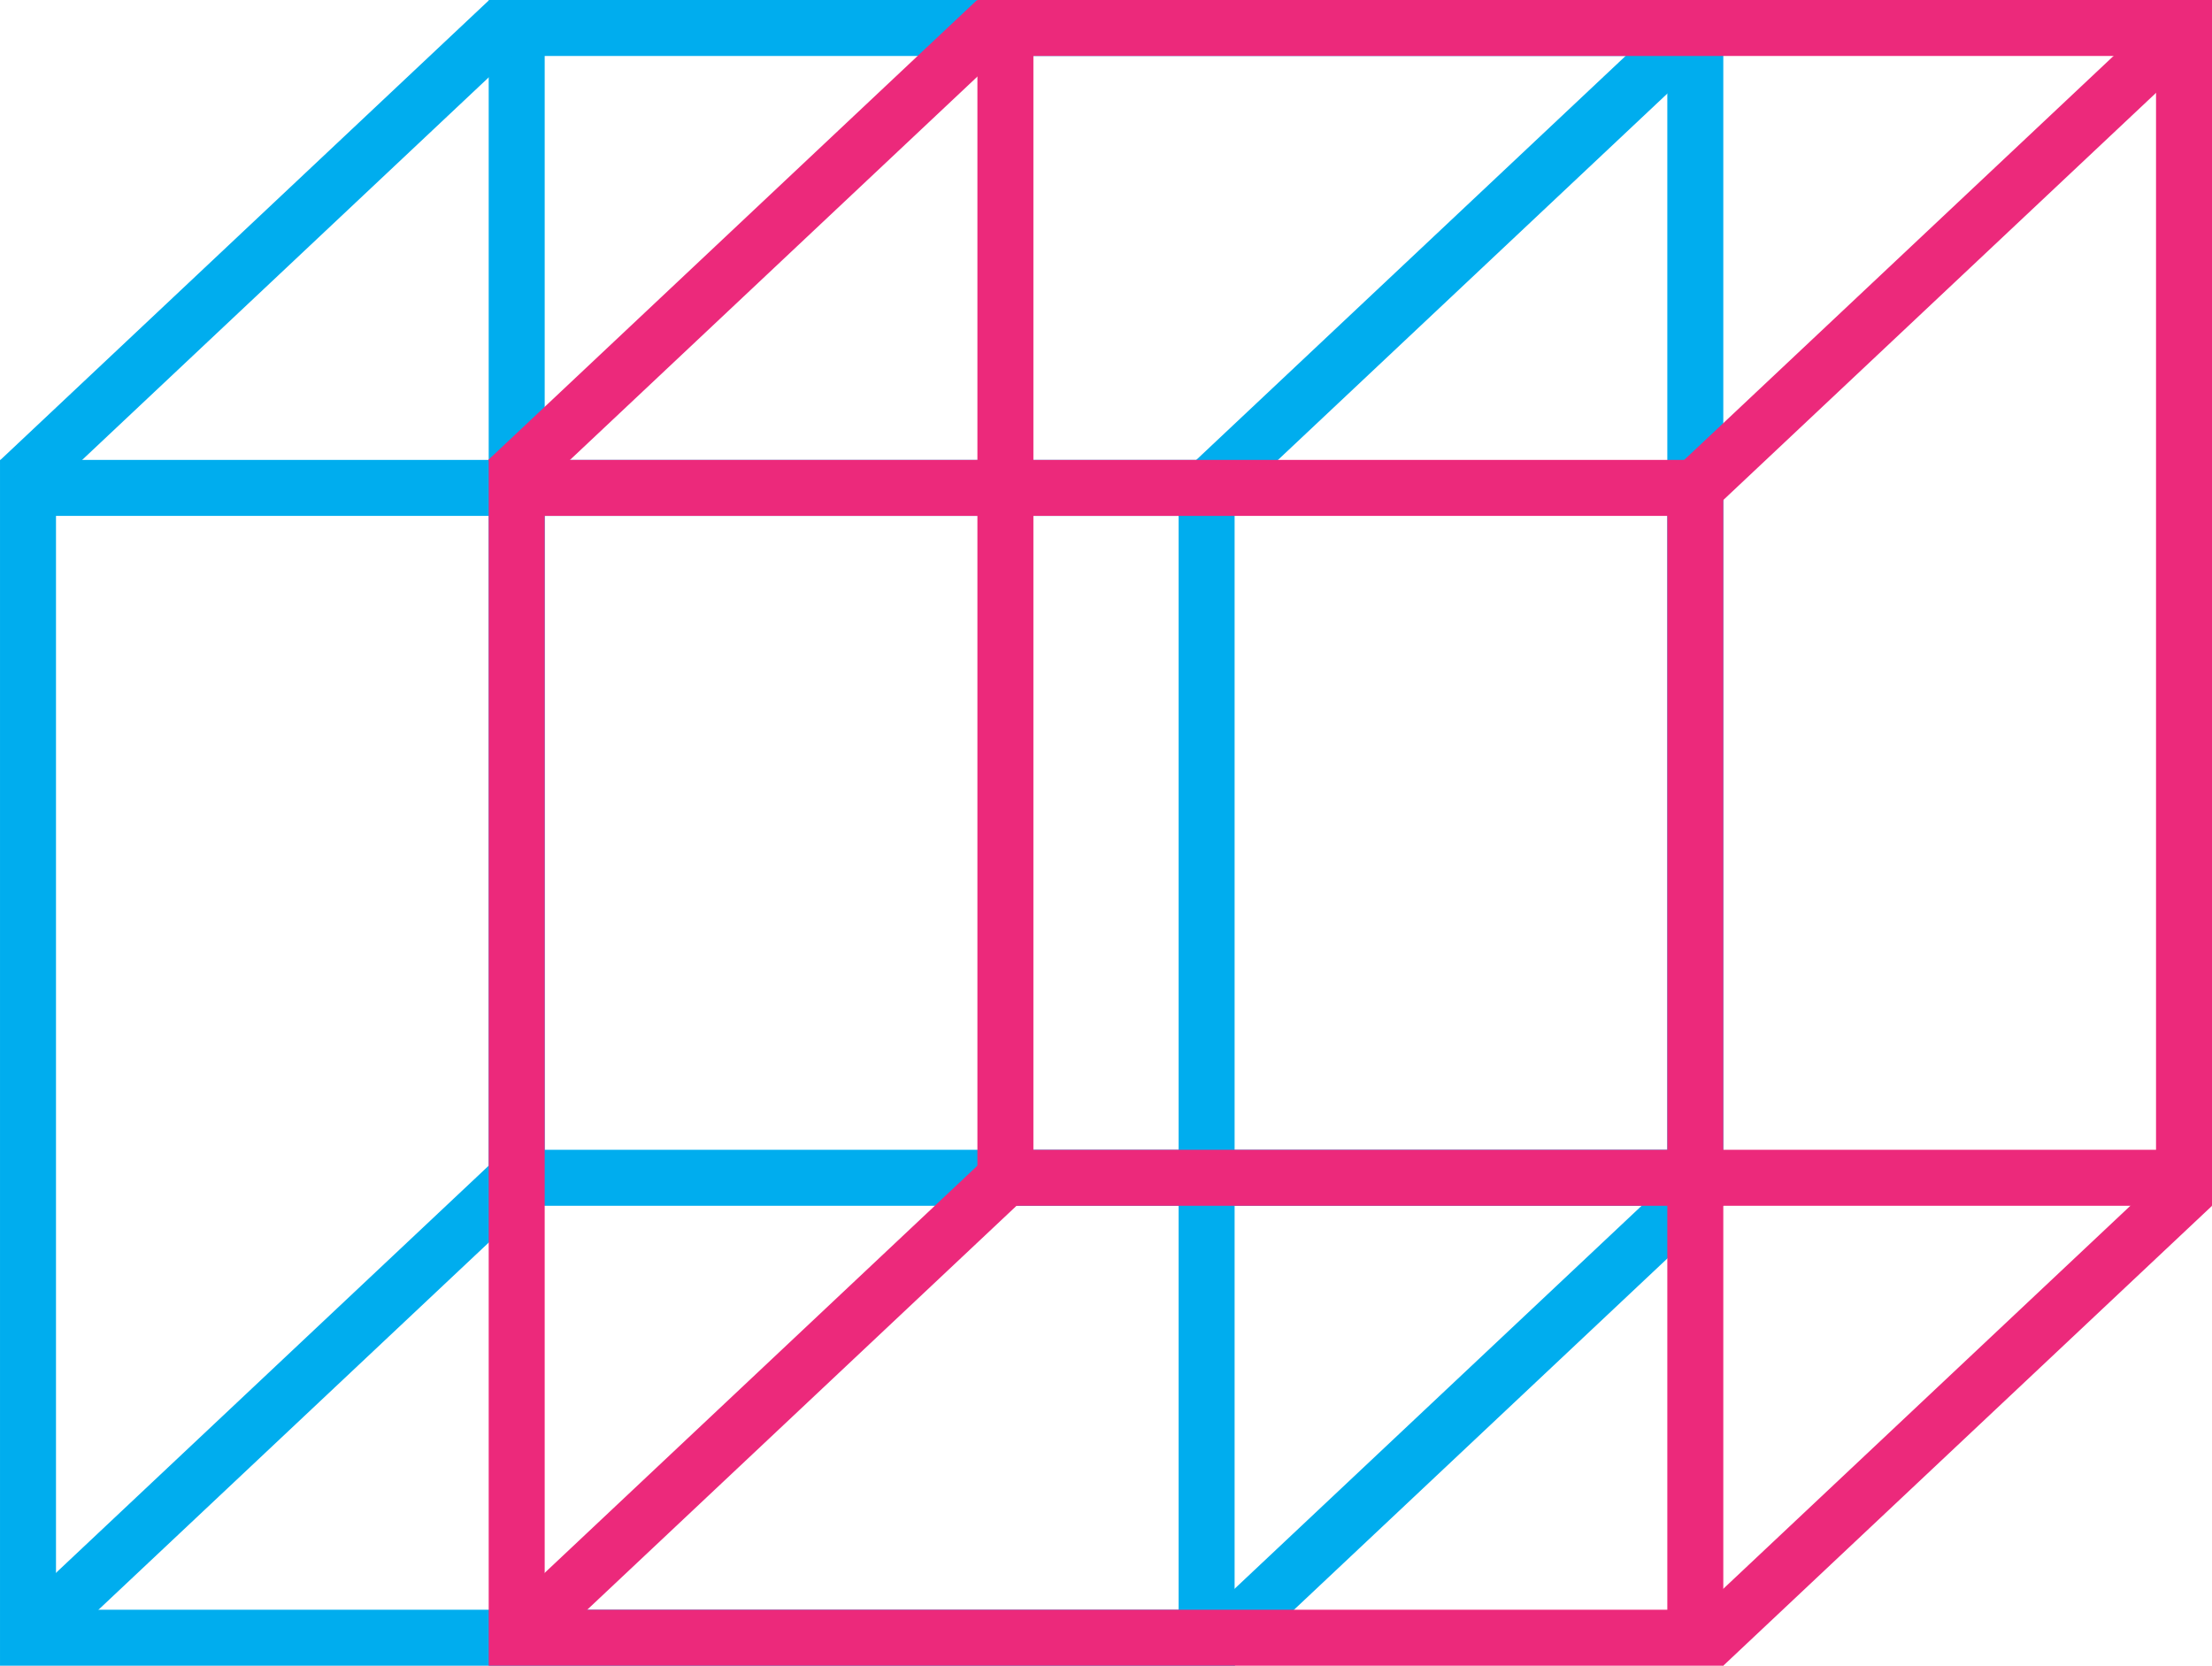
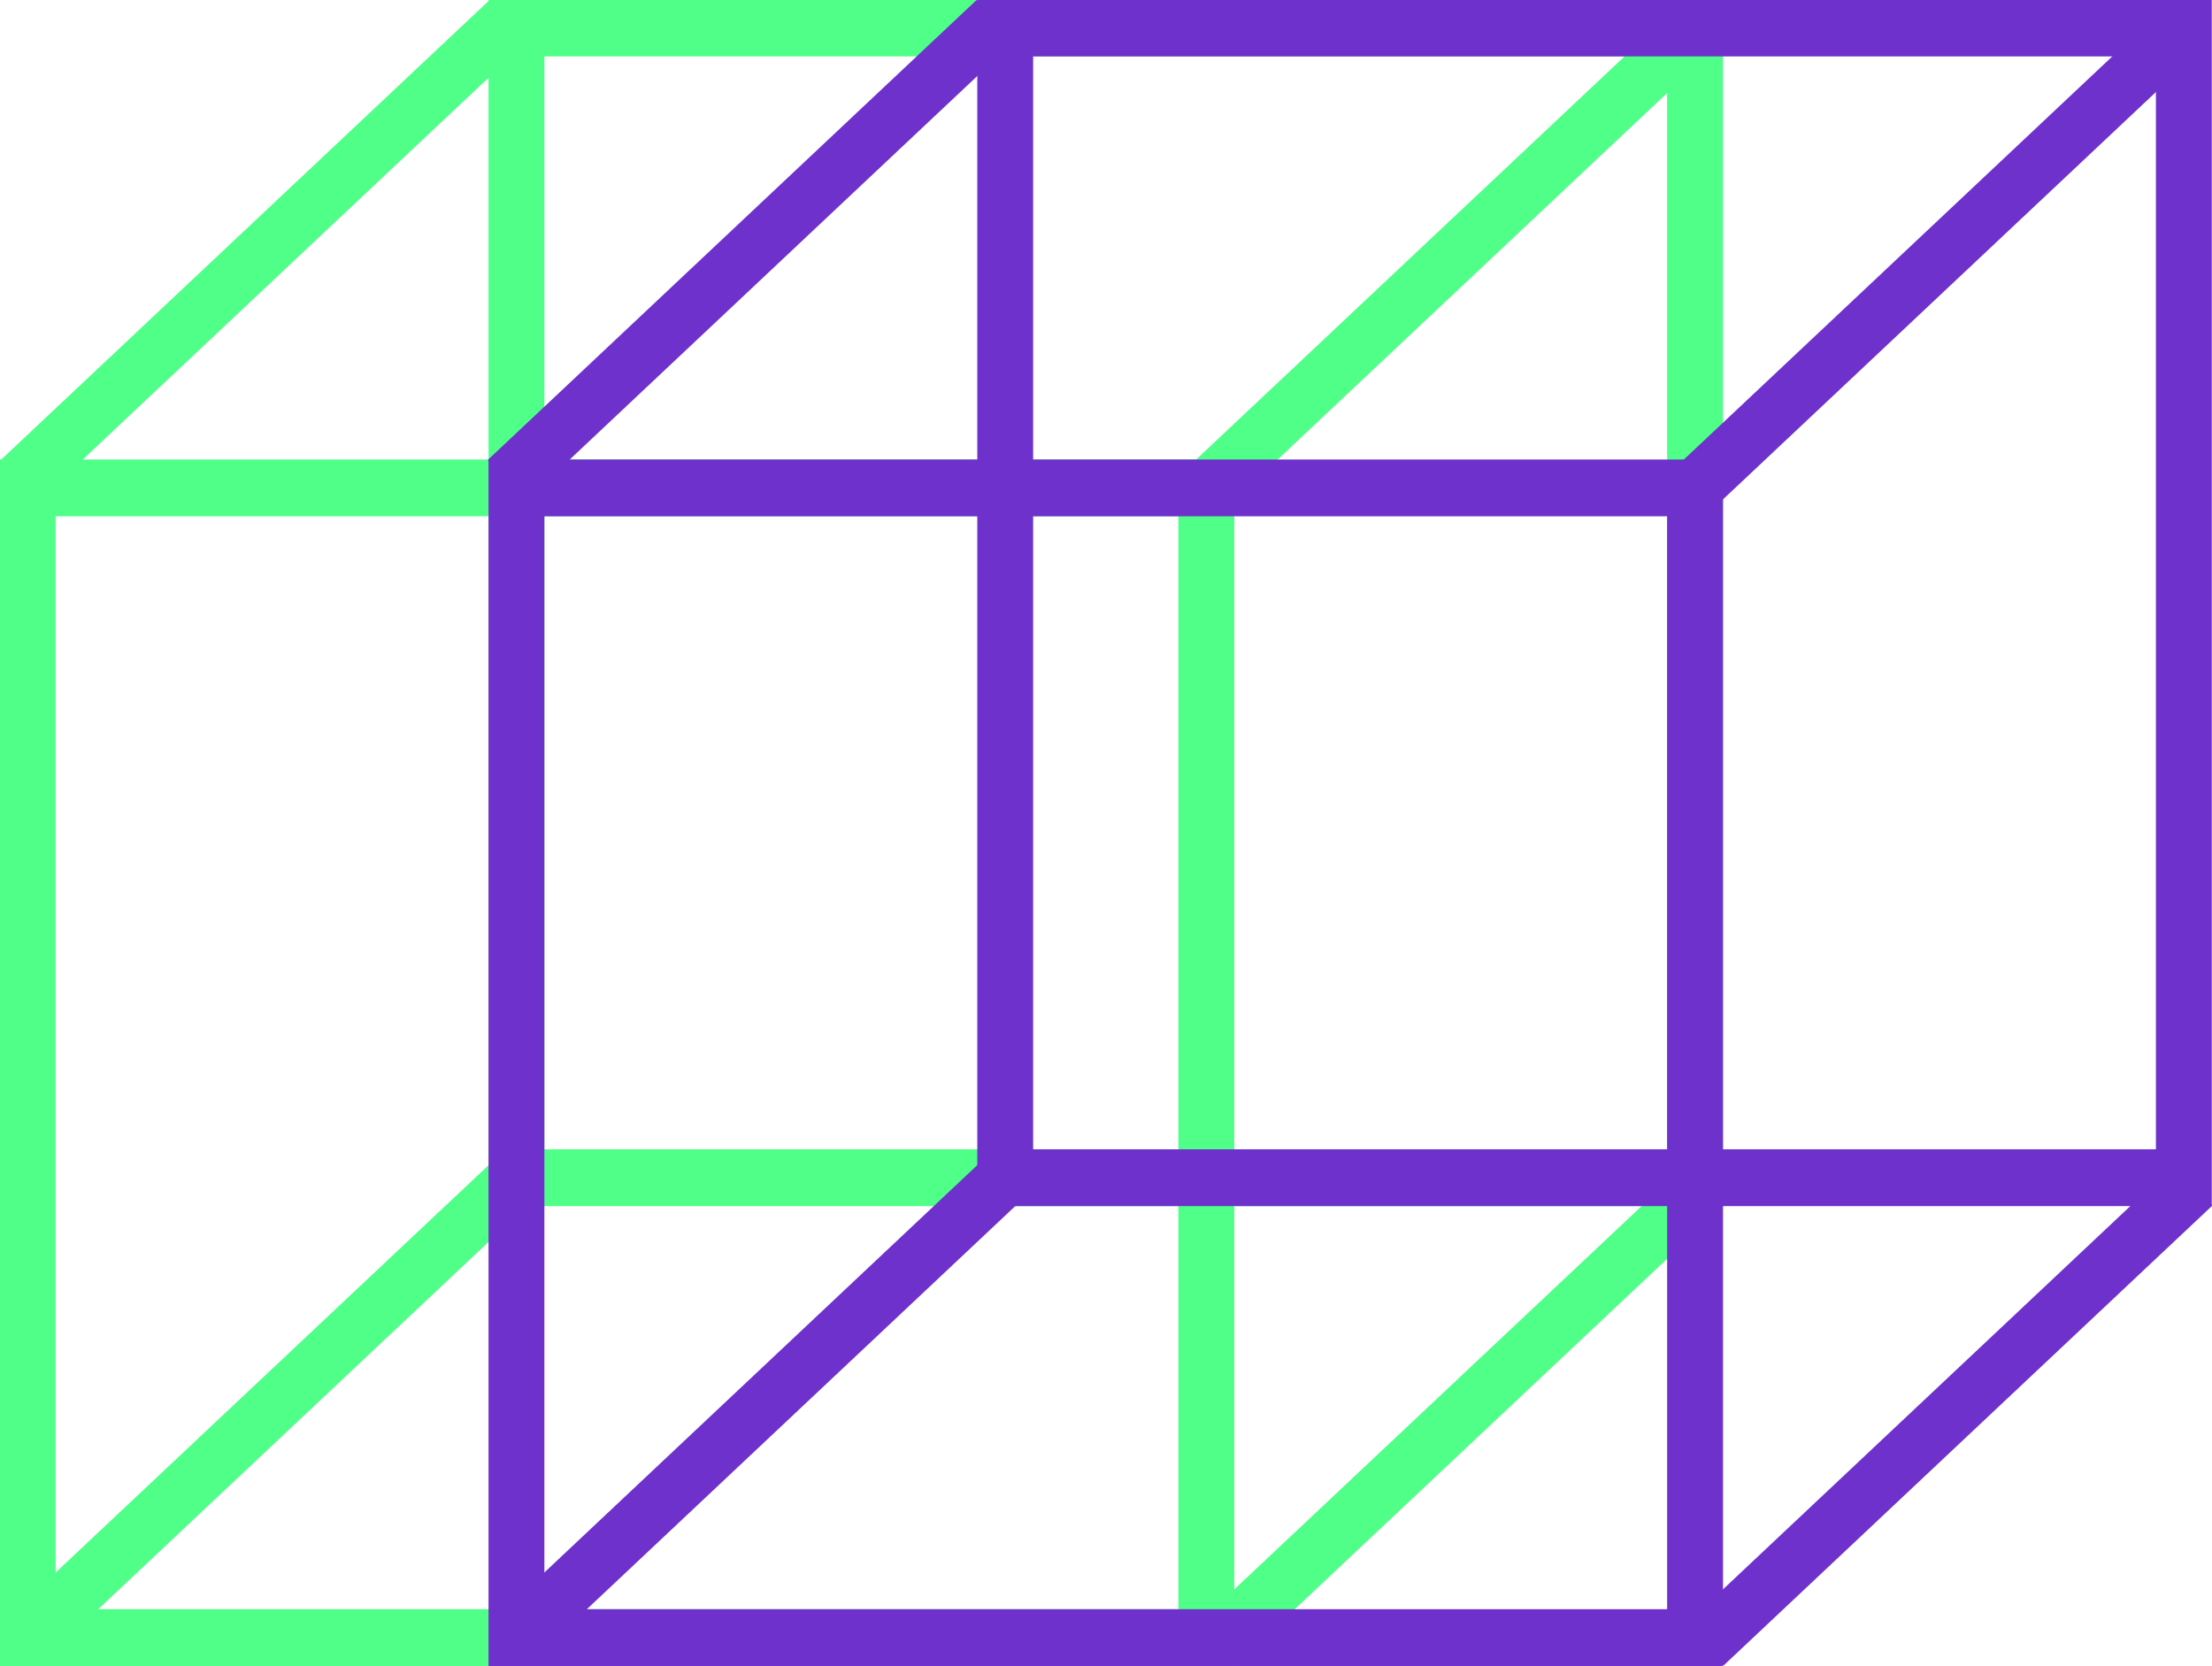
- <svg xmlns="http://www.w3.org/2000/svg" id="svg230" xml:space="preserve" enable-background="new 0 0 698 197" viewBox="0 0 237.586 178.925" height="178.925" width="237.586" y="0px" x="0px" version="1.1">
-   <defs id="defs234" />
-   <g transform="translate(0.4742684,-9.041)" style="display:none" display="none" id="Layer_1">
-     <g style="display:inline" id="g38" display="inline">
+ <svg xmlns="http://www.w3.org/2000/svg" version="1.1" id="svg230" x="0px" y="0px" viewBox="0 0 237.6 178.9" style="enable-background:new 0 0 237.6 178.9;" xml:space="preserve">
+   <style type="text/css">
+ 	.st0{display:none;}
+ 	.st1{display:inline;}
+ 	.st2{fill:#00ADEE;}
+ 	.st3{fill:#EC297B;}
+ 	.st4{fill:#4FFF88;}
+ 	.st5{fill:#6E31CC;}
+ </style>
+   <g id="Layer_1" transform="translate(0.4742684,-9.041)" class="st0">
+     <g id="g38" class="st1">
      <g id="g26">
        <g id="g4">
-           <path style="fill:#00adee" id="path2" d="m 278.819,52.132 h 73.456 v 24.361 h -24.734 v 68.982 H 303.056 V 76.493 h -24.237 z" />
+           <path id="path2" class="st2" d="M278.8,52.1h73.5v24.4h-24.7v69h-24.5v-69h-24.2V52.1z" />
        </g>
        <g id="g8">
-           <path style="fill:#00adee" id="path6" d="M 409.069,145.474 394.652,120.74 h -15.164 v 24.734 H 355.003 V 52.256 h 39.277 c 18.893,0 34.305,15.413 34.305,34.305 0,9.943 -4.351,18.892 -11.063,25.106 l 19.761,33.808 H 409.069 Z M 379.487,99.612 h 15.164 c 7.457,0 13.423,-5.842 13.423,-13.299 0,-7.457 -5.965,-13.424 -13.423,-13.424 h -15.164 z" />
+           <path id="path6" class="st2" d="M409.1,145.5l-14.4-24.7h-15.2v24.7H355V52.3h39.3c18.9,0,34.3,15.4,34.3,34.3      c0,9.9-4.4,18.9-11.1,25.1l19.8,33.8L409.1,145.5L409.1,145.5z M379.5,99.6h15.2c7.5,0,13.4-5.8,13.4-13.3      c0-7.5-6-13.4-13.4-13.4h-15.2V99.6z" />
        </g>
        <g id="g12">
-           <path style="fill:#00adee" id="path10" d="m 435.04,52.256 h 24.485 v 93.218 H 435.04 Z" />
+           <path id="path10" class="st2" d="M435,52.3h24.5v93.2H435V52.3z" />
        </g>
        <g id="g16">
-           <path style="fill:#00adee" id="path14" d="m 464.118,52.256 h 39.276 c 18.891,0 34.305,15.413 34.305,34.305 0,18.768 -15.29,34.179 -33.808,34.179 h -15.288 v 24.734 h -24.485 z m 24.486,47.356 h 15.163 c 7.457,0 13.423,-5.842 13.423,-13.299 0,-7.457 -5.965,-13.424 -13.423,-13.424 h -15.163 z" />
+           <path id="path14" class="st2" d="M464.1,52.3h39.3c18.9,0,34.3,15.4,34.3,34.3c0,18.8-15.3,34.2-33.8,34.2h-15.3v24.7h-24.5      L464.1,52.3z M488.6,99.6h15.2c7.5,0,13.4-5.8,13.4-13.3c0-7.5-6-13.4-13.4-13.4h-15.2V99.6z" />
        </g>
        <g id="g20">
-           <path style="fill:#00adee" id="path18" d="M 587.152,146.974 H 539.664 V 50.757 h 42.641 c 15.768,0 29.09,13.379 29.09,29.216 0,5.785 -1.915,11.606 -5.418,16.544 6.299,5.58 10.019,13.557 10.019,21.615 0,15.634 -13.208,28.842 -28.844,28.842 z m -44.489,-2.999 h 44.489 c 14.011,0 25.845,-11.835 25.845,-25.844 0,-7.619 -3.74,-15.173 -10.004,-20.21 l -1.154,-0.927 0.914,-1.166 c 3.64,-4.648 5.643,-10.278 5.643,-15.856 0,-14.211 -11.949,-26.217 -26.091,-26.217 h -39.642 z m 39.393,-17.136 H 564.15 v -19.158 h 17.906 c 5.192,0 9.579,4.386 9.579,9.578 0,5.283 -4.296,9.58 -9.579,9.58 z m -14.907,-2.999 h 14.907 c 3.629,0 6.581,-2.952 6.581,-6.581 0,-3.504 -3.075,-6.579 -6.581,-6.579 H 567.149 Z M 577.458,90.173 H 564.15 V 71.015 h 13.308 c 5.28,0 9.577,4.298 9.577,9.58 0,5.282 -4.297,9.578 -9.577,9.578 z m -10.309,-2.999 h 10.309 c 3.626,0 6.578,-2.952 6.578,-6.579 0,-3.629 -2.952,-6.581 -6.578,-6.581 h -10.309 z" />
+           <path id="path18" class="st2" d="M587.2,147h-47.5V50.8h42.6c15.8,0,29.1,13.4,29.1,29.2c0,5.8-1.9,11.6-5.4,16.5      c6.3,5.6,10,13.6,10,21.6C616,133.8,602.8,147,587.2,147z M542.7,144h44.5c14,0,25.8-11.8,25.8-25.8c0-7.6-3.7-15.2-10-20.2      l-1.2-0.9l0.9-1.2c3.6-4.6,5.6-10.3,5.6-15.9c0-14.2-11.9-26.2-26.1-26.2h-39.6V144z M582.1,126.8h-17.9v-19.2h17.9      c5.2,0,9.6,4.4,9.6,9.6C591.6,122.5,587.3,126.8,582.1,126.8L582.1,126.8z M567.1,123.8h14.9c3.6,0,6.6-3,6.6-6.6      c0-3.5-3.1-6.6-6.6-6.6h-14.9V123.8z M577.5,90.2h-13.3V71h13.3c5.3,0,9.6,4.3,9.6,9.6C587,85.9,582.7,90.2,577.5,90.2z       M567.1,87.2h10.3c3.6,0,6.6-3,6.6-6.6c0-3.6-3-6.6-6.6-6.6h-10.3V87.2z" />
        </g>
        <g id="g24">
-           <path style="fill:#00adee" id="path22" d="m 662.848,146.974 h -27.233 v -35.4 L 600.46,50.757 h 31.676 l 17.039,29.578 17.153,-29.578 H 698 l -35.152,60.817 z m -24.235,-2.999 h 21.235 v -33.206 l 0.202,-0.347 32.754,-56.666 h -24.75 L 649.161,86.327 630.4,53.756 h -24.747 l 32.959,57.013 v 33.206 z" />
+           <path id="path22" class="st2" d="M662.8,147h-27.2v-35.4l-35.2-60.8h31.7l17,29.6l17.2-29.6H698l-35.2,60.8V147z M638.6,144      h21.2v-33.2l0.2-0.3l32.8-56.7h-24.8l-18.9,32.6l-18.8-32.6h-24.7l33,57L638.6,144L638.6,144z" />
        </g>
      </g>
      <g id="g36">
        <g id="g30">
-           <path style="fill:#00adee" id="path28" d="m 172.972,39.212 v 62.541 4.821 h 4.821 28.388 v 51.777 h -61.595 -4.821 v 4.821 28.86 H 88.85 V 129.49 124.669 H 84.029 55.641 V 72.892 h 61.595 4.821 v -4.821 -28.86 h 50.915 m 4.82,-4.82 H 117.236 V 68.072 H 50.82 v 0 61.418 h 33.208 v 67.361 0 h 60.556 V 163.17 H 211 v 0 -61.418 H 177.792 V 34.391 Z" />
+           <path id="path28" class="st2" d="M173,39.2v62.5v4.8h4.8h28.4v51.8h-61.6h-4.8v4.8V192H88.8v-62.5v-4.8H84H55.6V72.9h61.6h4.8      v-4.8V39.2L173,39.2 M177.8,34.4h-60.6v33.7H50.8l0,0v61.4H84v67.4l0,0h60.6v-33.7H211l0,0v-61.4h-33.2V34.4z" />
        </g>
        <g id="g34">
-           <path style="fill:#ec297b" id="path32" d="m 195.859,5.783 v 62.436 4.821 h 4.821 28.609 v 51.681 h -62.038 -4.821 v 4.821 28.808 H 111.112 V 95.913 91.092 H 106.291 77.683 V 39.41 h 62.038 4.821 V 34.589 5.783 h 51.317 M 200.68,0.962 H 139.721 V 34.59 H 72.863 v 0 61.323 h 33.429 v 67.257 0 h 60.959 v -33.629 h 66.858 v 0 -61.322 H 200.68 V 0.962 Z" />
+           <path id="path32" class="st3" d="M195.9,5.8v62.4V73h4.8h28.6v51.7h-62h-4.8v4.8v28.8h-51.3V95.9v-4.8h-4.8H77.7V39.4h62h4.8      v-4.8V5.8H195.9 M200.7,1h-61v33.6H72.9l0,0v61.3h33.4v67.3l0,0h61v-33.6h66.9l0,0V68.2h-33.4V1z" />
        </g>
      </g>
    </g>
  </g>
-   <g transform="translate(0.4742684,-9.041)" style="display:none" display="none" id="Layer_2">
-     <g style="display:inline" id="g77" display="inline">
+   <g transform="translate(0.4742684,-9.041)" class="st0">
+     <g id="g77" class="st1">
      <g id="g49">
        <g id="g43">
-           <path style="fill:#00adee" id="path41" d="M 150.985,172.169 H 30.413 V 48.46 H 78.208 V 1.098 H 198.78 V 124.807 H 150.985 Z M 35.716,166.866 h 109.966 v -47.362 h 47.795 V 6.401 H 83.511 V 53.763 H 35.716 Z" />
+           <path id="path41" class="st2" d="M151,172.2H30.4V48.5h47.8V1.1h120.6v123.7H151V172.2z M35.7,166.9h110v-47.4h47.8V6.4h-110      v47.4H35.7V166.9z" />
        </g>
        <g id="g47">
-           <path style="fill:#ec297b" id="path45" d="M 185.994,195.902 H 64.645 V 72.193 h 48.117 V 24.831 H 234.109 V 148.54 h -48.116 v 47.362 z M 69.948,190.599 h 110.743 v -47.362 h 48.116 V 30.134 H 118.065 V 77.496 H 69.948 Z" />
+           <path id="path45" class="st3" d="M186,195.9H64.6V72.2h48.1V24.8h121.3v123.7H186L186,195.9L186,195.9z M69.9,190.6h110.7v-47.4      h48.1V30.1H118.1v47.4H69.9V190.6z" />
        </g>
      </g>
      <g id="g75">
        <g id="g53">
-           <path style="fill:#00adee" id="path51" d="m 278.745,51.735 h 73.485 v 24.37 h -24.744 v 69.008 H 302.991 V 76.106 h -24.246 z" />
+           <path id="path51" class="st2" d="M278.7,51.7h73.5v24.4h-24.7v69H303v-69h-24.2V51.7z" />
        </g>
        <g id="g57">
-           <path style="fill:#00adee" id="path55" d="M 409.045,145.114 394.622,120.37 h -15.17 v 24.744 H 354.957 V 51.86 h 39.292 c 18.9,0 34.318,15.419 34.318,34.318 0,9.947 -4.353,18.899 -11.067,25.116 l 19.769,33.821 h -28.224 z m -29.593,-45.88 h 15.17 c 7.46,0 13.428,-5.844 13.428,-13.305 0,-7.461 -5.968,-13.429 -13.428,-13.429 h -15.17 z" />
+           <path id="path55" class="st2" d="M409,145.1l-14.4-24.7h-15.2v24.7H355V51.9h39.3c18.9,0,34.3,15.4,34.3,34.3      c0,9.9-4.4,18.9-11.1,25.1l19.8,33.8L409,145.1L409,145.1z M379.5,99.2h15.2c7.5,0,13.4-5.8,13.4-13.3s-6-13.4-13.4-13.4h-15.2      V99.2z" />
        </g>
        <g id="g61">
-           <path style="fill:#00adee" id="path59" d="m 435.026,51.86 h 24.495 v 93.254 h -24.495 z" />
+           <path id="path59" class="st2" d="M435,51.9h24.5v93.3H435V51.9z" />
        </g>
        <g id="g65">
-           <path style="fill:#00adee" id="path63" d="m 464.116,51.86 h 39.291 c 18.898,0 34.318,15.419 34.318,34.318 0,18.775 -15.296,34.193 -33.821,34.193 h -15.293 v 24.744 h -24.495 z m 24.495,47.374 h 15.169 c 7.46,0 13.428,-5.844 13.428,-13.305 0,-7.461 -5.968,-13.429 -13.428,-13.429 h -15.169 z" />
+           <path id="path63" class="st2" d="M464.1,51.9h39.3c18.9,0,34.3,15.4,34.3,34.3c0,18.8-15.3,34.2-33.8,34.2h-15.3v24.7h-24.5      V51.9z M488.6,99.2h15.2c7.5,0,13.4-5.8,13.4-13.3s-6-13.4-13.4-13.4h-15.2V99.2z" />
        </g>
        <g id="g69">
-           <path style="fill:#00adee" id="path67" d="M 587.197,146.614 H 539.691 V 50.36 h 42.657 c 15.774,0 29.101,13.385 29.101,29.227 0,5.788 -1.916,11.611 -5.42,16.55 6.302,5.583 10.023,13.562 10.023,21.623 0,15.641 -13.213,28.854 -28.855,28.854 z m -44.506,-3 h 44.506 c 14.016,0 25.855,-11.839 25.855,-25.854 0,-7.622 -3.741,-15.179 -10.008,-20.218 l -1.154,-0.927 0.914,-1.166 c 3.642,-4.65 5.646,-10.282 5.646,-15.862 0,-14.217 -11.953,-26.227 -26.101,-26.227 h -39.657 v 90.254 z m 39.408,-17.142 h -17.912 v -19.165 h 17.912 c 5.194,0 9.583,4.387 9.583,9.582 0,5.284 -4.298,9.583 -9.583,9.583 z m -14.912,-3 h 14.912 c 3.63,0 6.583,-2.953 6.583,-6.583 0,-3.505 -3.076,-6.582 -6.583,-6.582 h -14.912 z m 10.312,-33.68 H 564.186 V 70.627 h 13.313 c 5.282,0 9.58,4.299 9.58,9.583 0.001,5.284 -4.297,9.582 -9.58,9.582 z m -10.312,-3 H 577.5 c 3.627,0 6.58,-2.953 6.58,-6.582 0,-3.63 -2.953,-6.583 -6.58,-6.583 h -10.313 z" />
+           <path id="path67" class="st2" d="M587.2,146.6h-47.5V50.4h42.7c15.8,0,29.1,13.4,29.1,29.2c0,5.8-1.9,11.6-5.4,16.5      c6.3,5.6,10,13.6,10,21.6C616.1,133.4,602.8,146.6,587.2,146.6z M542.7,143.6h44.5c14,0,25.9-11.8,25.9-25.9      c0-7.6-3.7-15.2-10-20.2l-1.2-0.9l0.9-1.2c3.6-4.7,5.6-10.3,5.6-15.9c0-14.2-12-26.2-26.1-26.2h-39.7L542.7,143.6L542.7,143.6z       M582.1,126.5h-17.9v-19.2h17.9c5.2,0,9.6,4.4,9.6,9.6C591.7,122.2,587.4,126.5,582.1,126.5z M567.2,123.5h14.9      c3.6,0,6.6-3,6.6-6.6c0-3.5-3.1-6.6-6.6-6.6h-14.9V123.5z M577.5,89.8h-13.3V70.6h13.3c5.3,0,9.6,4.3,9.6,9.6      C587.1,85.5,582.8,89.8,577.5,89.8L577.5,89.8z M567.2,86.8h10.3c3.6,0,6.6-3,6.6-6.6c0-3.6-3-6.6-6.6-6.6h-10.3L567.2,86.8z" />
        </g>
        <g id="g73">
-           <path style="fill:#00adee" id="path71" d="M 662.922,146.614 H 635.678 V 111.201 L 600.51,50.36 h 31.688 l 17.045,29.588 17.16,-29.588 h 31.685 l -35.166,60.841 z m -24.244,-3 h 21.244 v -33.219 l 0.202,-0.347 32.766,-56.688 h -24.759 l -18.9,32.582 -18.768,-32.582 h -24.756 l 32.971,57.035 z" />
+           <path id="path71" class="st2" d="M662.9,146.6h-27.2v-35.4l-35.2-60.8h31.7l17,29.6l17.2-29.6h31.7l-35.2,60.8L662.9,146.6z       M638.7,143.6h21.2v-33.2l0.2-0.3l32.8-56.7h-24.8l-18.9,32.6l-18.8-32.6h-24.8l33,57L638.7,143.6z" />
        </g>
      </g>
    </g>
  </g>
-   <g transform="translate(0.4742684,-9.041)" style="display:none" display="none" id="Layer_3">
-     <g style="display:inline" id="g120" display="inline">
+   <g id="Layer_3" transform="translate(0.4742684,-9.041)" class="st0">
+     <g id="g120" class="st1">
      <g id="g92">
        <g id="g84">
          <g id="g82">
-             <path style="fill:#00adee" id="path80" d="M 130.524,186.81 H -0.396 V 58.936 H 51.396 V 10.19 H 182.318 V 138.065 H 130.525 V 186.81 Z M 5.613,180.801 h 118.901 v -48.746 h 51.793 V 16.199 H 57.405 V 64.945 H 5.613 Z" />
+             <path id="path80" class="st2" d="M130.5,186.8H-0.4V58.9h51.8V10.2h130.9v127.9h-51.8L130.5,186.8L130.5,186.8z M5.6,180.8       h118.9v-48.7h51.8V16.2H57.4v48.7H5.6V180.8z" />
          </g>
        </g>
        <g id="g90">
          <g id="g88">
-             <path style="fill:#ec297b" id="path86" d="M 182.318,186.81 H 51.396 V 58.936 h 51.793 V 10.19 H 234.11 V 138.065 H 182.318 Z M 57.405,180.801 H 176.308 V 132.055 H 228.1 V 16.199 H 109.199 V 64.945 H 57.405 Z" />
+             <path id="path86" class="st3" d="M182.3,186.8H51.4V58.9h51.8V10.2h130.9v127.9h-51.8V186.8z M57.4,180.8h118.9v-48.7h51.8       V16.2H109.2v48.7H57.4V180.8z" />
          </g>
        </g>
      </g>
      <g id="g118">
        <g id="g96">
-           <path style="fill:#00adee" id="path94" d="m 278.387,51.737 h 73.601 v 24.409 h -24.783 v 69.117 H 302.671 V 76.146 h -24.284 z" />
+           <path id="path94" class="st2" d="M278.4,51.7H352v24.4h-24.8v69.1h-24.5V76.1h-24.3V51.7z" />
        </g>
        <g id="g100">
-           <path style="fill:#00adee" id="path98" d="m 408.894,145.264 -14.446,-24.783 h -15.194 v 24.783 H 354.72 V 51.862 h 39.354 c 18.93,0 34.372,15.443 34.372,34.372 0,9.962 -4.36,18.929 -11.085,25.155 l 19.8,33.874 h -28.267 z m -29.64,-45.953 h 15.194 c 7.472,0 13.449,-5.854 13.449,-13.326 0,-7.472 -5.977,-13.45 -13.449,-13.45 h -15.194 z" />
+           <path id="path98" class="st2" d="M408.9,145.3l-14.4-24.8h-15.2v24.8h-24.5V51.9h39.4c18.9,0,34.4,15.4,34.4,34.4      c0,10-4.4,18.9-11.1,25.2l19.8,33.9L408.9,145.3L408.9,145.3z M379.3,99.3h15.2c7.5,0,13.4-5.9,13.4-13.3s-6-13.4-13.4-13.4      h-15.2V99.3z" />
        </g>
        <g id="g104">
-           <path style="fill:#00adee" id="path102" d="m 434.915,51.862 h 24.534 v 93.402 h -24.534 z" />
+           <path id="path102" class="st2" d="M434.9,51.9h24.5v93.4h-24.5V51.9z" />
        </g>
        <g id="g108">
-           <path style="fill:#00adee" id="path106" d="m 464.052,51.862 h 39.353 c 18.928,0 34.372,15.443 34.372,34.372 0,18.805 -15.32,34.247 -33.874,34.247 h -15.318 v 24.783 H 464.051 V 51.862 Z m 24.533,47.449 h 15.193 c 7.472,0 13.449,-5.854 13.449,-13.326 0,-7.472 -5.977,-13.45 -13.449,-13.45 h -15.193 z" />
+           <path id="path106" class="st2" d="M464.1,51.9h39.4c18.9,0,34.4,15.4,34.4,34.4c0,18.8-15.3,34.2-33.9,34.2h-15.3v24.8h-24.5      L464.1,51.9L464.1,51.9z M488.6,99.3h15.2c7.5,0,13.4-5.9,13.4-13.3s-6-13.4-13.4-13.4h-15.2V99.3z" />
        </g>
        <g id="g112">
-           <path style="fill:#00adee" id="path110" d="m 587.327,146.766 h -47.58 V 50.36 h 42.723 c 15.8,0 29.149,13.404 29.149,29.273 0,5.795 -1.919,11.629 -5.43,16.576 6.31,5.59 10.039,13.583 10.039,21.656 0,15.667 -13.236,28.901 -28.901,28.901 z m -44.575,-3.004 h 44.575 c 14.037,0 25.896,-11.858 25.896,-25.896 0,-7.635 -3.747,-15.203 -10.025,-20.25 l -1.156,-0.93 0.916,-1.168 c 3.649,-4.654 5.657,-10.297 5.657,-15.884 0,-14.238 -11.972,-26.269 -26.144,-26.269 h -39.718 v 90.397 z m 39.471,-17.17 H 564.28 v -19.197 h 17.942 c 5.203,0 9.597,4.396 9.597,9.598 0.001,5.295 -4.304,9.599 -9.596,9.599 z m -14.938,-3.004 h 14.938 c 3.634,0 6.592,-2.958 6.592,-6.594 0,-3.512 -3.081,-6.594 -6.592,-6.594 H 567.285 Z M 577.613,89.854 H 564.28 V 70.657 h 13.332 c 5.292,0 9.597,4.305 9.597,9.598 0,5.293 -4.304,9.599 -9.596,9.599 z m -10.328,-3.005 h 10.328 c 3.634,0 6.592,-2.958 6.592,-6.594 0,-3.636 -2.958,-6.594 -6.592,-6.594 h -10.328 z" />
+           <path id="path110" class="st2" d="M587.3,146.8h-47.6V50.4h42.7c15.8,0,29.1,13.4,29.1,29.3c0,5.8-1.9,11.6-5.4,16.6      c6.3,5.6,10,13.6,10,21.7C616.2,133.5,603,146.8,587.3,146.8L587.3,146.8z M542.8,143.8h44.6c14,0,25.9-11.9,25.9-25.9      c0-7.6-3.7-15.2-10-20.3l-1.2-0.9l0.9-1.2c3.6-4.7,5.7-10.3,5.7-15.9c0-14.2-12-26.3-26.1-26.3h-39.7L542.8,143.8L542.8,143.8z       M582.2,126.6h-17.9v-19.2h17.9c5.2,0,9.6,4.4,9.6,9.6C591.8,122.3,587.5,126.6,582.2,126.6z M567.3,123.6h14.9      c3.6,0,6.6-3,6.6-6.6c0-3.5-3.1-6.6-6.6-6.6h-14.9L567.3,123.6z M577.6,89.9h-13.3V70.7h13.3c5.3,0,9.6,4.3,9.6,9.6      S582.9,89.9,577.6,89.9z M567.3,86.8h10.3c3.6,0,6.6-3,6.6-6.6s-3-6.6-6.6-6.6h-10.3V86.8z" />
        </g>
        <g id="g116">
-           <path style="fill:#00adee" id="path114" d="m 663.173,146.766 h -27.29 V 111.295 L 600.659,50.36 H 632.4 l 17.069,29.634 17.188,-29.634 h 31.738 l -35.223,60.935 v 35.471 z m -24.285,-3.004 h 21.28 v -33.27 L 693.187,53.365 H 668.388 L 649.46,85.998 630.662,53.365 h -24.796 l 33.021,57.127 v 33.27 z" />
+           <path id="path114" class="st2" d="M663.2,146.8h-27.3v-35.5l-35.2-60.9h31.7L649.5,80l17.2-29.6h31.7l-35.2,60.9L663.2,146.8      L663.2,146.8z M638.9,143.8h21.3v-33.3l33-57.1h-24.8L649.5,86l-18.8-32.6h-24.8l33,57.1L638.9,143.8L638.9,143.8z" />
        </g>
      </g>
    </g>
  </g>
-   <g transform="translate(0.4742684,-9.041)" id="Layer_4">
+   <g id="Layer_4" transform="translate(0.4742684,-9.041)">
    <g id="g161">
      <g id="g127">
        <g id="g125">
-           <path d="M 132.133,187.959 H -0.473 V 58.441 H 132.132 V 187.959 Z M 5.54,181.947 H 126.12 V 64.454 H 5.54 Z" id="path123" style="fill:#00adee" />
+           <path id="path123" class="st4" d="M132.1,188H-0.5V58.4h132.6L132.1,188L132.1,188z M5.5,181.9h120.6V64.5H5.5V181.9z" />
        </g>
      </g>
      <g id="g133">
        <g id="g131">
-           <path d="M 184.622,138.556 H 52.016 V 9.041 H 184.621 V 138.556 Z M 58.029,132.543 h 120.58 V 15.053 H 58.029 Z" id="path129" style="fill:#00adee" />
+           <path id="path129" class="st4" d="M184.6,138.6H52V9h132.6L184.6,138.6L184.6,138.6z M58,132.5h120.6V15.1H58V132.5z" />
        </g>
      </g>
      <g id="g141">
        <g id="g139">
          <g id="g137">
-             <rect x="24.829" y="-0.063" transform="matrix(0.6853,0.7283,-0.7283,0.6853,34.9604,-8.9506)" width="6.015" height="72.08" id="rect135" style="fill:#00adee" />
+             <rect id="rect135" x="-8.2" y="33" transform="matrix(0.7283 -0.6853 0.6853 0.7283 -17.0916 28.8505)" class="st4" width="72.1" height="6" />
          </g>
        </g>
      </g>
      <g id="g147">
        <g id="g145">
-           <rect x="153.309" y="-0.104" transform="matrix(0.6853,0.7283,-0.7283,0.6853,75.3628,-102.5296)" width="6.015" height="72.08" id="rect143" style="fill:#00adee" />
+           <rect id="rect143" x="120.3" y="32.9" transform="matrix(0.7283 -0.6853 0.6853 0.7283 17.843 116.8855)" class="st4" width="72.1" height="6" />
        </g>
      </g>
      <g id="g153">
        <g id="g151">
-           <rect x="25.771" y="124.211" transform="matrix(0.6853,0.7283,-0.7283,0.6853,125.7607,29.4726)" width="6.015" height="72.082" id="rect149" style="fill:#00adee" />
+           <rect id="rect149" x="-7.3" y="157.2" transform="matrix(0.7283 -0.6853 0.6853 0.7283 -102.0003 63.2602)" class="st4" width="72.1" height="6" />
        </g>
      </g>
      <g id="g159">
        <g id="g157">
-           <rect x="153.309" y="125.027" transform="matrix(0.6853,0.7283,-0.7283,0.6853,166.4908,-63.1512)" width="6.015" height="72.082" id="rect155" style="fill:#00adee" />
+           <rect id="rect155" x="120.3" y="158.1" transform="matrix(0.7283 -0.6853 0.6853 0.7283 -67.9086 150.8824)" class="st4" width="72.1" height="6" />
        </g>
      </g>
    </g>
    <g id="g225">
      <g id="g193">
        <g id="g191">
-           <rect x="77.268" y="-0.104" transform="matrix(0.6853,0.7283,-0.7283,0.6853,51.4331,-47.1524)" width="6.015" height="72.081" id="rect189" style="fill:#ec297b" />
+           <rect id="rect189" x="44.2" y="32.9" transform="matrix(0.7283 -0.6853 0.6853 0.7283 -2.8167 64.7753)" class="st5" width="72.1" height="6" />
        </g>
      </g>
      <g id="g199">
        <g id="g197">
-           <rect x="204.853" y="0.707" transform="matrix(0.6853,0.7283,-0.7283,0.6853,92.1743,-139.812)" width="6.015" height="72.081" id="rect195" style="fill:#ec297b" />
+           <rect id="rect195" x="171.8" y="33.7" transform="matrix(0.7283 -0.6853 0.6853 0.7283 31.2912 152.4283)" class="st5" width="72.1" height="6" />
        </g>
      </g>
      <g id="g205">
        <g id="g203">
-           <rect x="78.261" y="124.21" transform="matrix(0.6853,0.7283,-0.7283,0.6853,142.279,-8.7535)" width="6.015" height="72.083" id="rect201" style="fill:#ec297b" />
+           <rect id="rect201" x="45.2" y="157.2" transform="matrix(0.7283 -0.6853 0.6853 0.7283 -87.7391 99.2312)" class="st5" width="72.1" height="6" />
        </g>
      </g>
      <g id="g211">
        <g id="g209">
-           <rect x="205.799" y="125.026" transform="matrix(0.6853,0.7283,-0.7283,0.6853,183.0092,-101.3772)" width="6.015" height="72.083" id="rect207" style="fill:#ec297b" />
+           <rect id="rect207" x="172.8" y="158.1" transform="matrix(0.7283 -0.6853 0.6853 0.7283 -53.6474 186.8535)" class="st5" width="72.1" height="6" />
        </g>
      </g>
      <g id="g217">
        <g id="g215">
-           <path d="M 184.622,187.959 H 52.016 V 58.441 H 184.621 V 187.959 Z M 58.029,181.947 h 120.58 V 64.454 H 58.029 Z" id="path213" style="fill:#ec297b" />
+           <path id="path213" class="st5" d="M184.6,188H52V58.4h132.6L184.6,188L184.6,188z M58,181.9h120.6V64.5H58V181.9z" />
        </g>
      </g>
      <g id="g223">
        <g id="g221">
-           <path d="M 237.112,138.556 H 104.507 V 9.041 H 237.112 Z M 110.519,132.543 H 231.1 V 15.053 H 110.52 v 117.49 z" id="path219" style="fill:#ec297b" />
+           <path id="path219" class="st5" d="M237.1,138.6H104.5V9h132.6V138.6z M110.5,132.5h120.6V15.1H110.5L110.5,132.5L110.5,132.5z" />
        </g>
      </g>
    </g>
  </g>
</svg>
